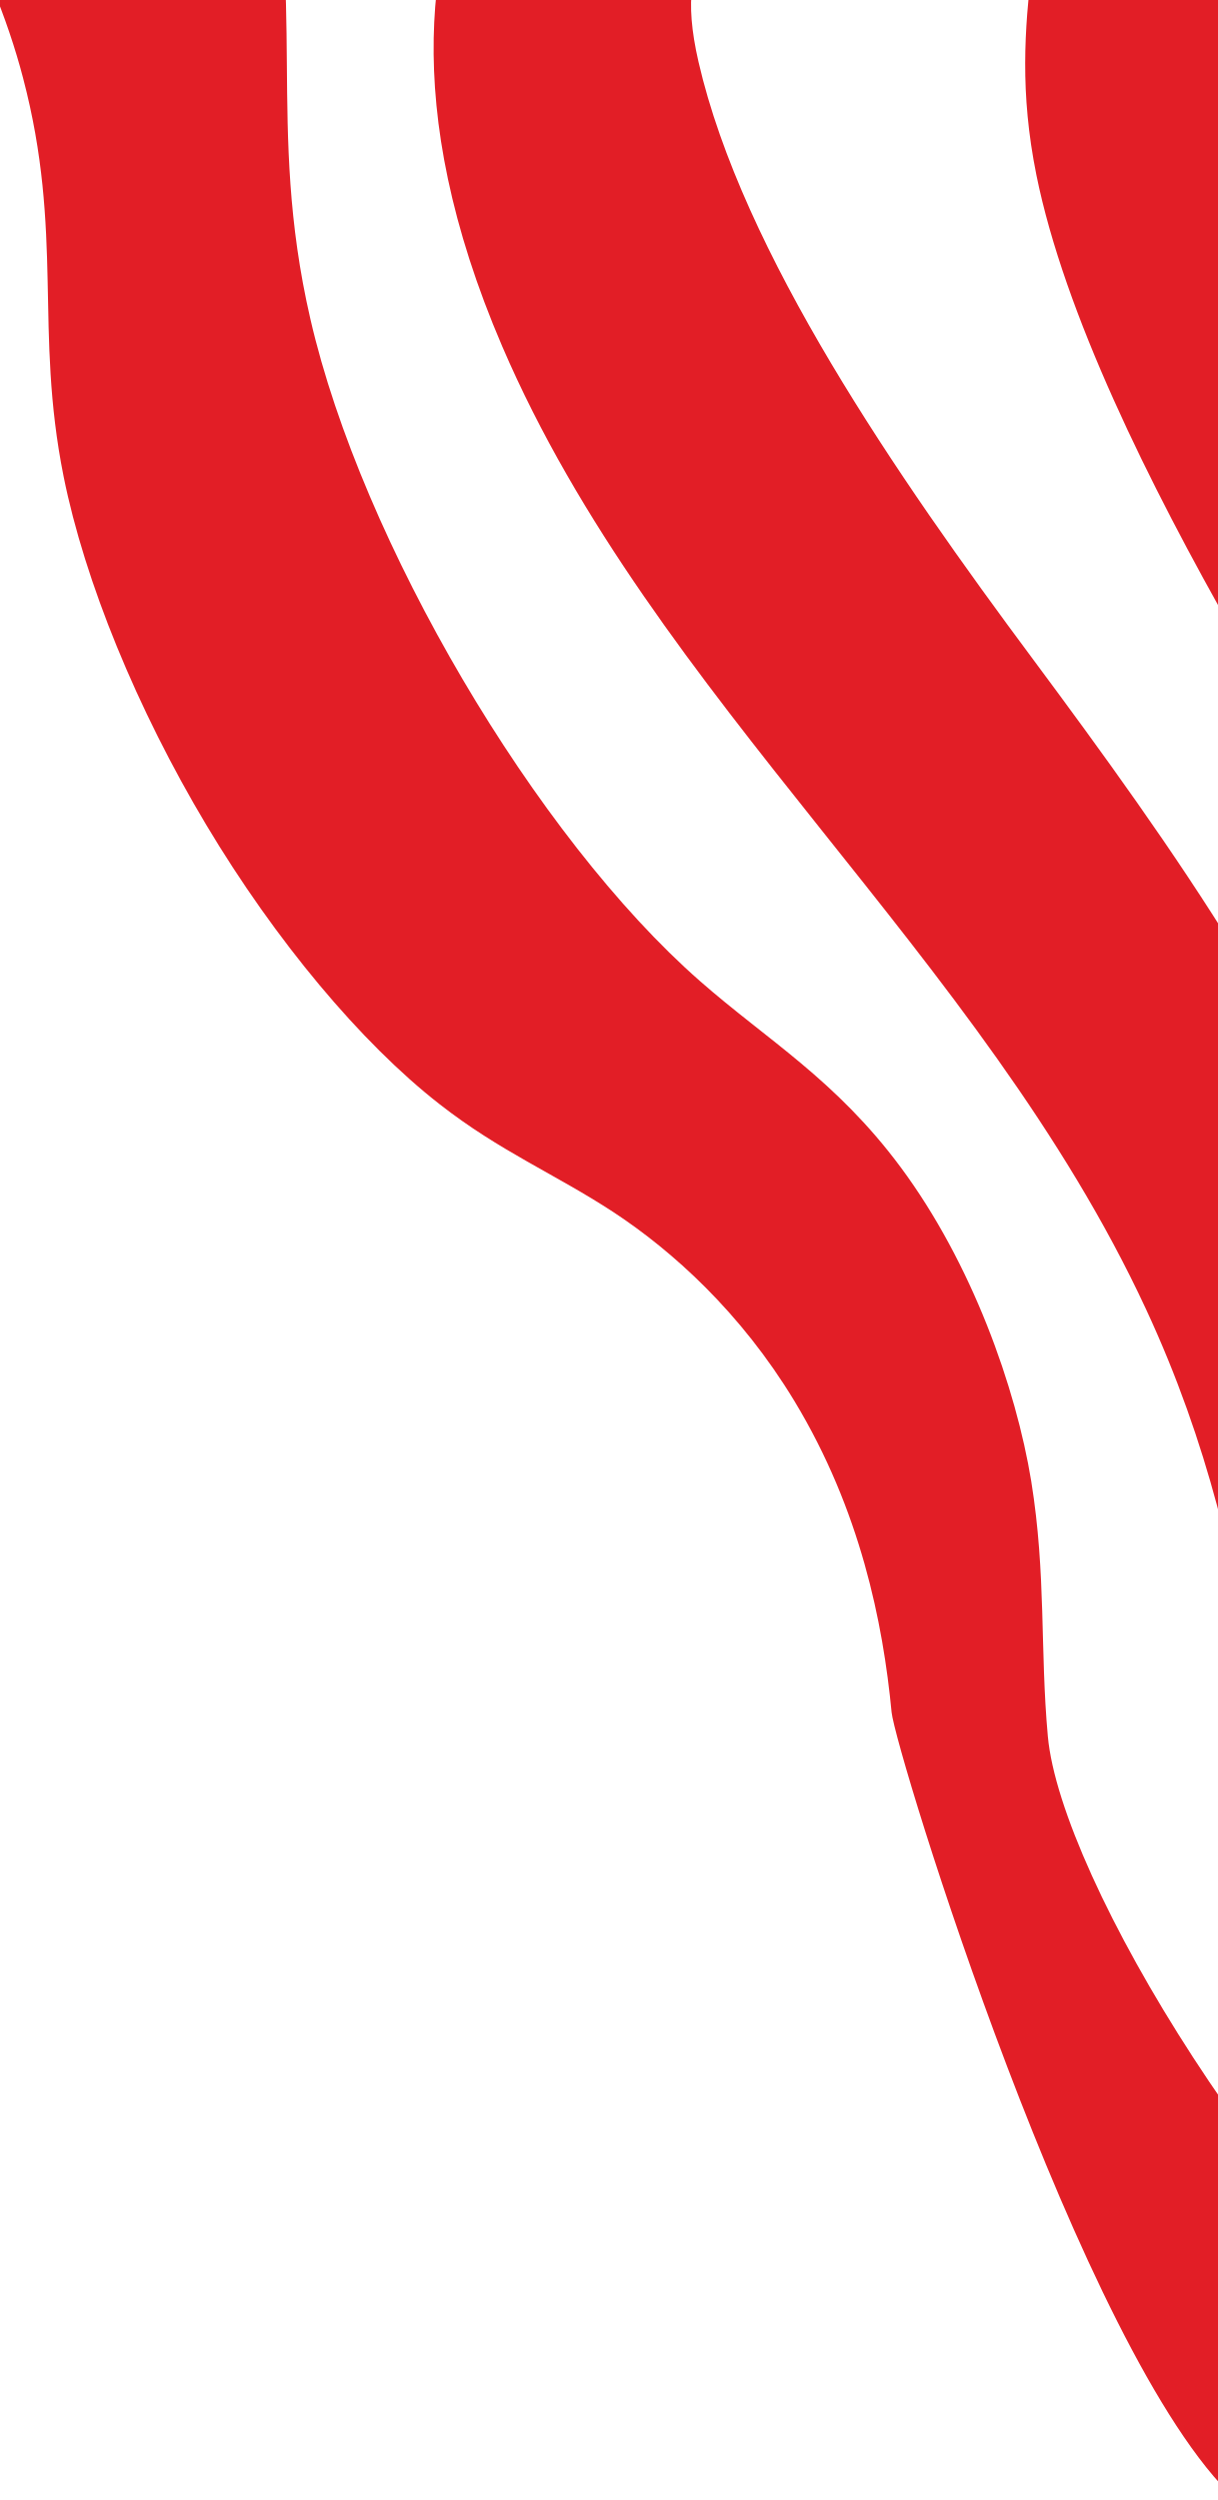
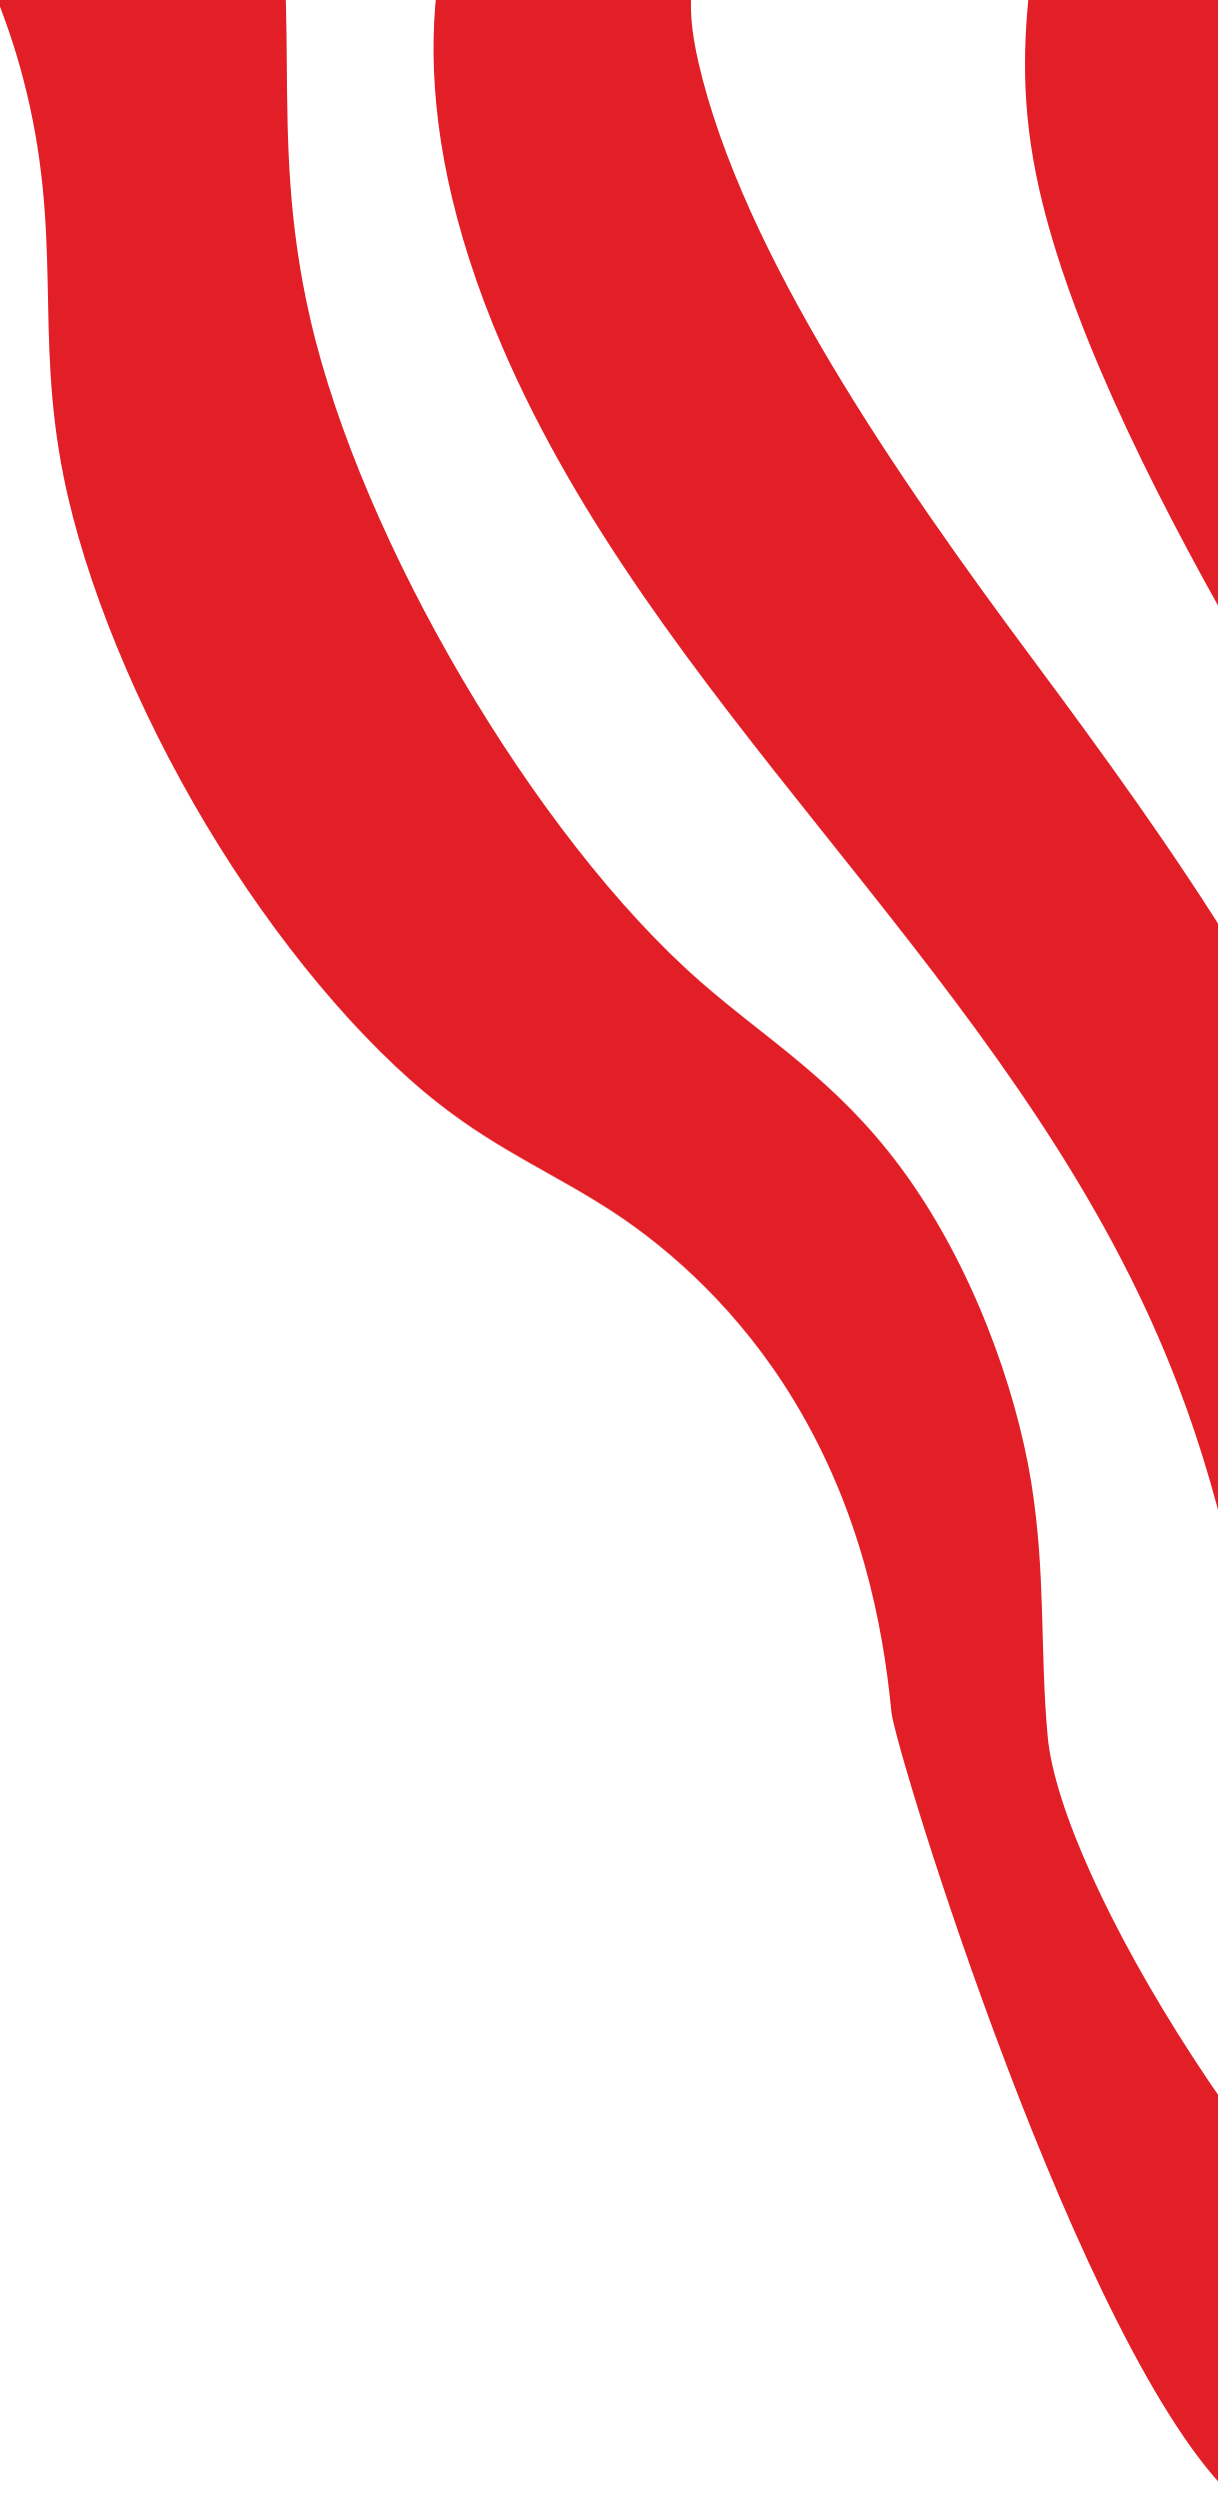
- <svg xmlns="http://www.w3.org/2000/svg" version="1.1" id="Layer_1" x="0px" y="0px" viewBox="0 0 565.1 1160" style="enable-background:new 0 0 565.1 1160;" xml:space="preserve">
+ <svg width="565" height="1160" viewBox="0 0 565.1 1160">
  <style type="text/css">
	.st0{fill:#E21E26;}
</style>
  <path class="st0" d="M767.2,810.6c9.2-71.3-18.5-187.5-73-300.2c-35.3-73.1-80.1-143.3-120.8-214.9  c-40.7-71.6-79.5-150.1-92.5-214.2c-15.6-77.3,9.7-116.7,0.3-188.9c-12.1-93.4-79.7-227.7-82.9-312.8c-2.7-73.9,43.6-86.9,86.2-97.5  c35.9-9,72.7-24.3,77.6-77l99,136.9c14.5,42.2,28.9,84.5,43.3,126.8c16.9,49.3,34,99.5,41.4,142.9c16,93.9-16.7,141.6-67,147.8  c-22.8,2.8-49.1-1.6-70.3,4.3c-21.2,5.9-37.3,23.9-34.6,62.5c3.2,45.8,32.7,112,66.9,169.2c34.2,57.2,73.4,108.4,111,161.3  c37.6,52.9,75.5,110.6,100.8,169.7c7.4,17.2,13.4,33.8,18.3,49.8L767.2,810.6L767.2,810.6z" />
  <path class="st0" d="M486.2,806c-3.7-40.6-0.7-74.9-7.7-118.4c-7.1-43.5-27.5-101.2-60.6-145.8c-30.2-40.7-61.9-59-93-86.3  c-76.4-66.9-157.2-204.3-180.9-307.5c-10.4-45.1-10.6-82.2-10.9-118.6c-0.3-36.4-0.7-73.8-11.5-119.2  c-10.8-45.4-33.7-101-65.8-145.2L-25.8-50.8c16.7,28.2,29.4,59.7,36.5,87c9.4,35.7,10.8,65.6,11.4,94.1c0.6,28.5,0.6,56.8,7.4,90.8  c9.8,48.8,34.1,108.1,66.2,161.8c32.1,53.7,71.8,101.2,108.2,129.6c28.1,22,53.6,32.4,80.8,50.2c27.2,17.9,59,46.4,84,87.8  c30.5,50.5,41,102.6,45,144.3c1.8,18,88,298.8,159.5,365.3l121.3-45.3C590.6,1035,492.2,871.6,486.2,806" />
  <path class="st0" d="M90.1-185C103-92.2,250.8-127.1,224.9-78.2c-25.9,48.9-39.9,127.1,8.1,238.9  c70.5,164.1,222.3,282.4,298.7,446.9c29.3,63,41.9,121.7,50.1,174.6s13,103.8,30.6,163.1c10.3,34.9,26.3,74.2,46.2,110.4l53.5-121  c-34.4-76.9-56.5-153-60.8-212.7c-3.3-45.9,3.1-83.9-11.9-139c-24.9-91.2-96.7-191.6-160.1-277C416,220.9,344.4,117,324.1,28.7  C297.2-88,436.3,6.7,434.1-89c-1.8-77.3,117.5,68.9,112-12c-5.1-75.9,34-3.3,72-22c45.1-22.2,56.9-39.8,102-62l-258-48  c0,0-42.9,71.9-102,60c-50,0-75.8-59-82.5-60l-123.5-40c28.8,91.2-101-39.4-90,40" />
</svg>
